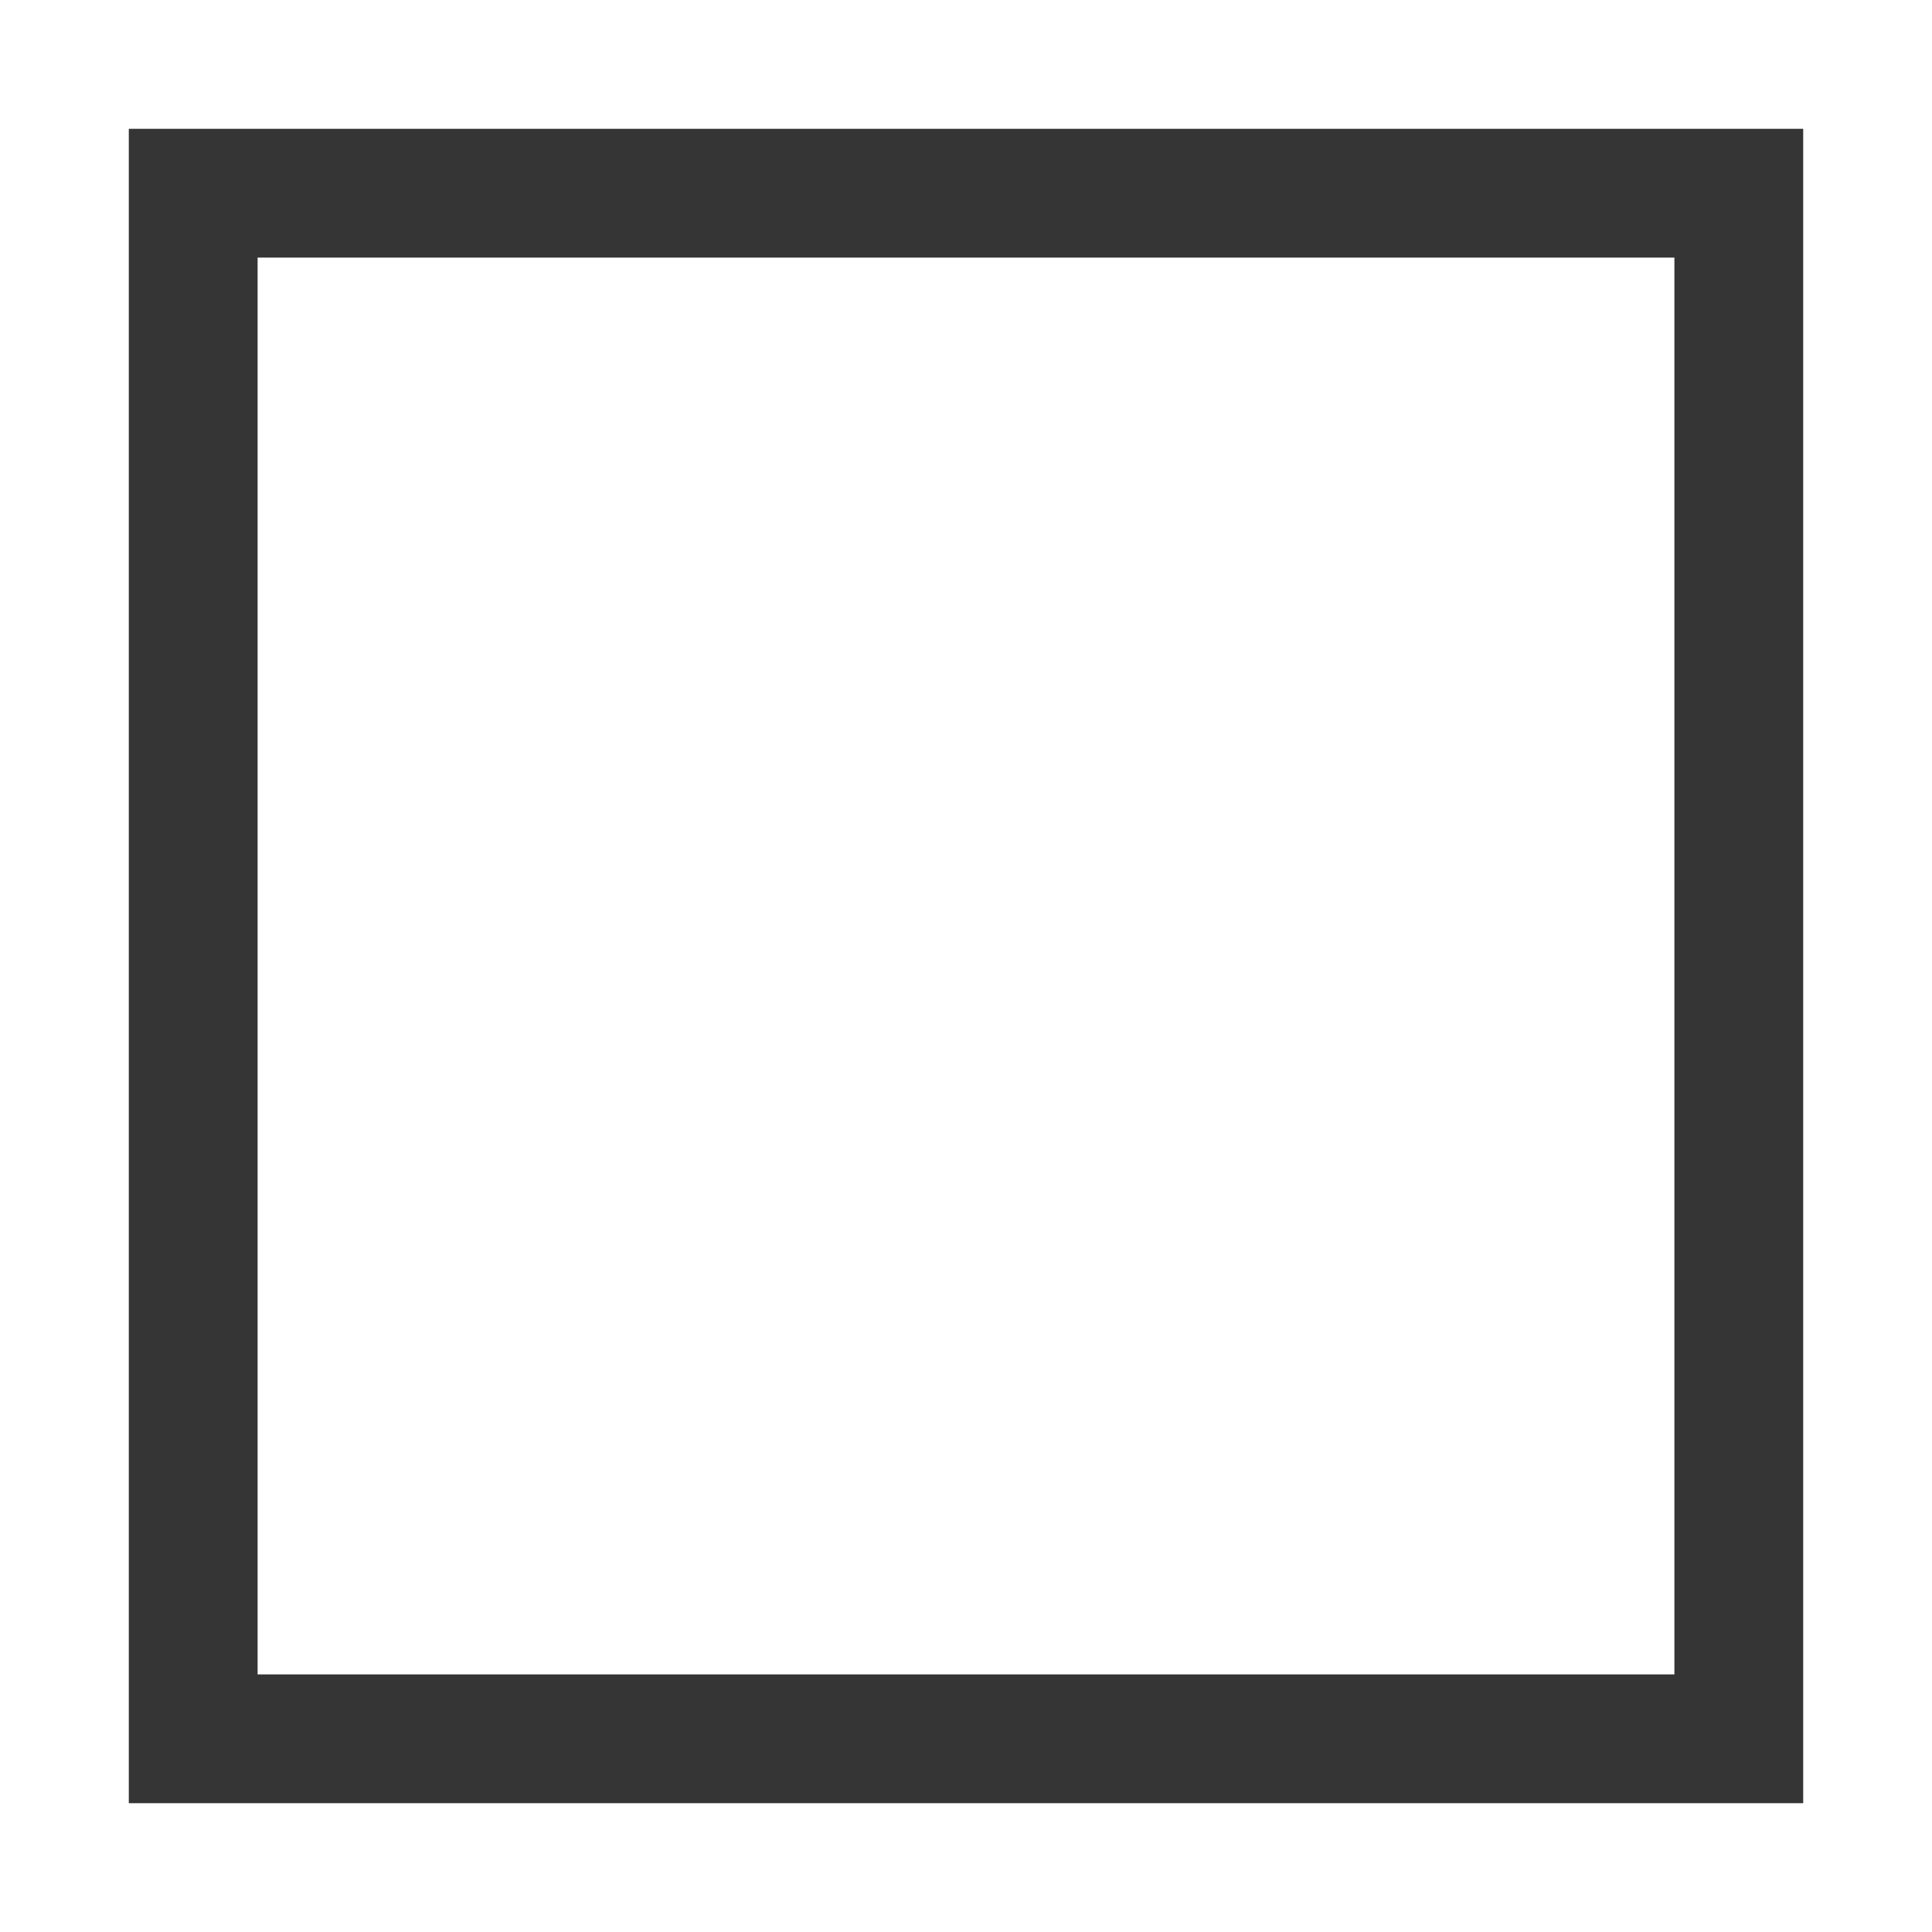
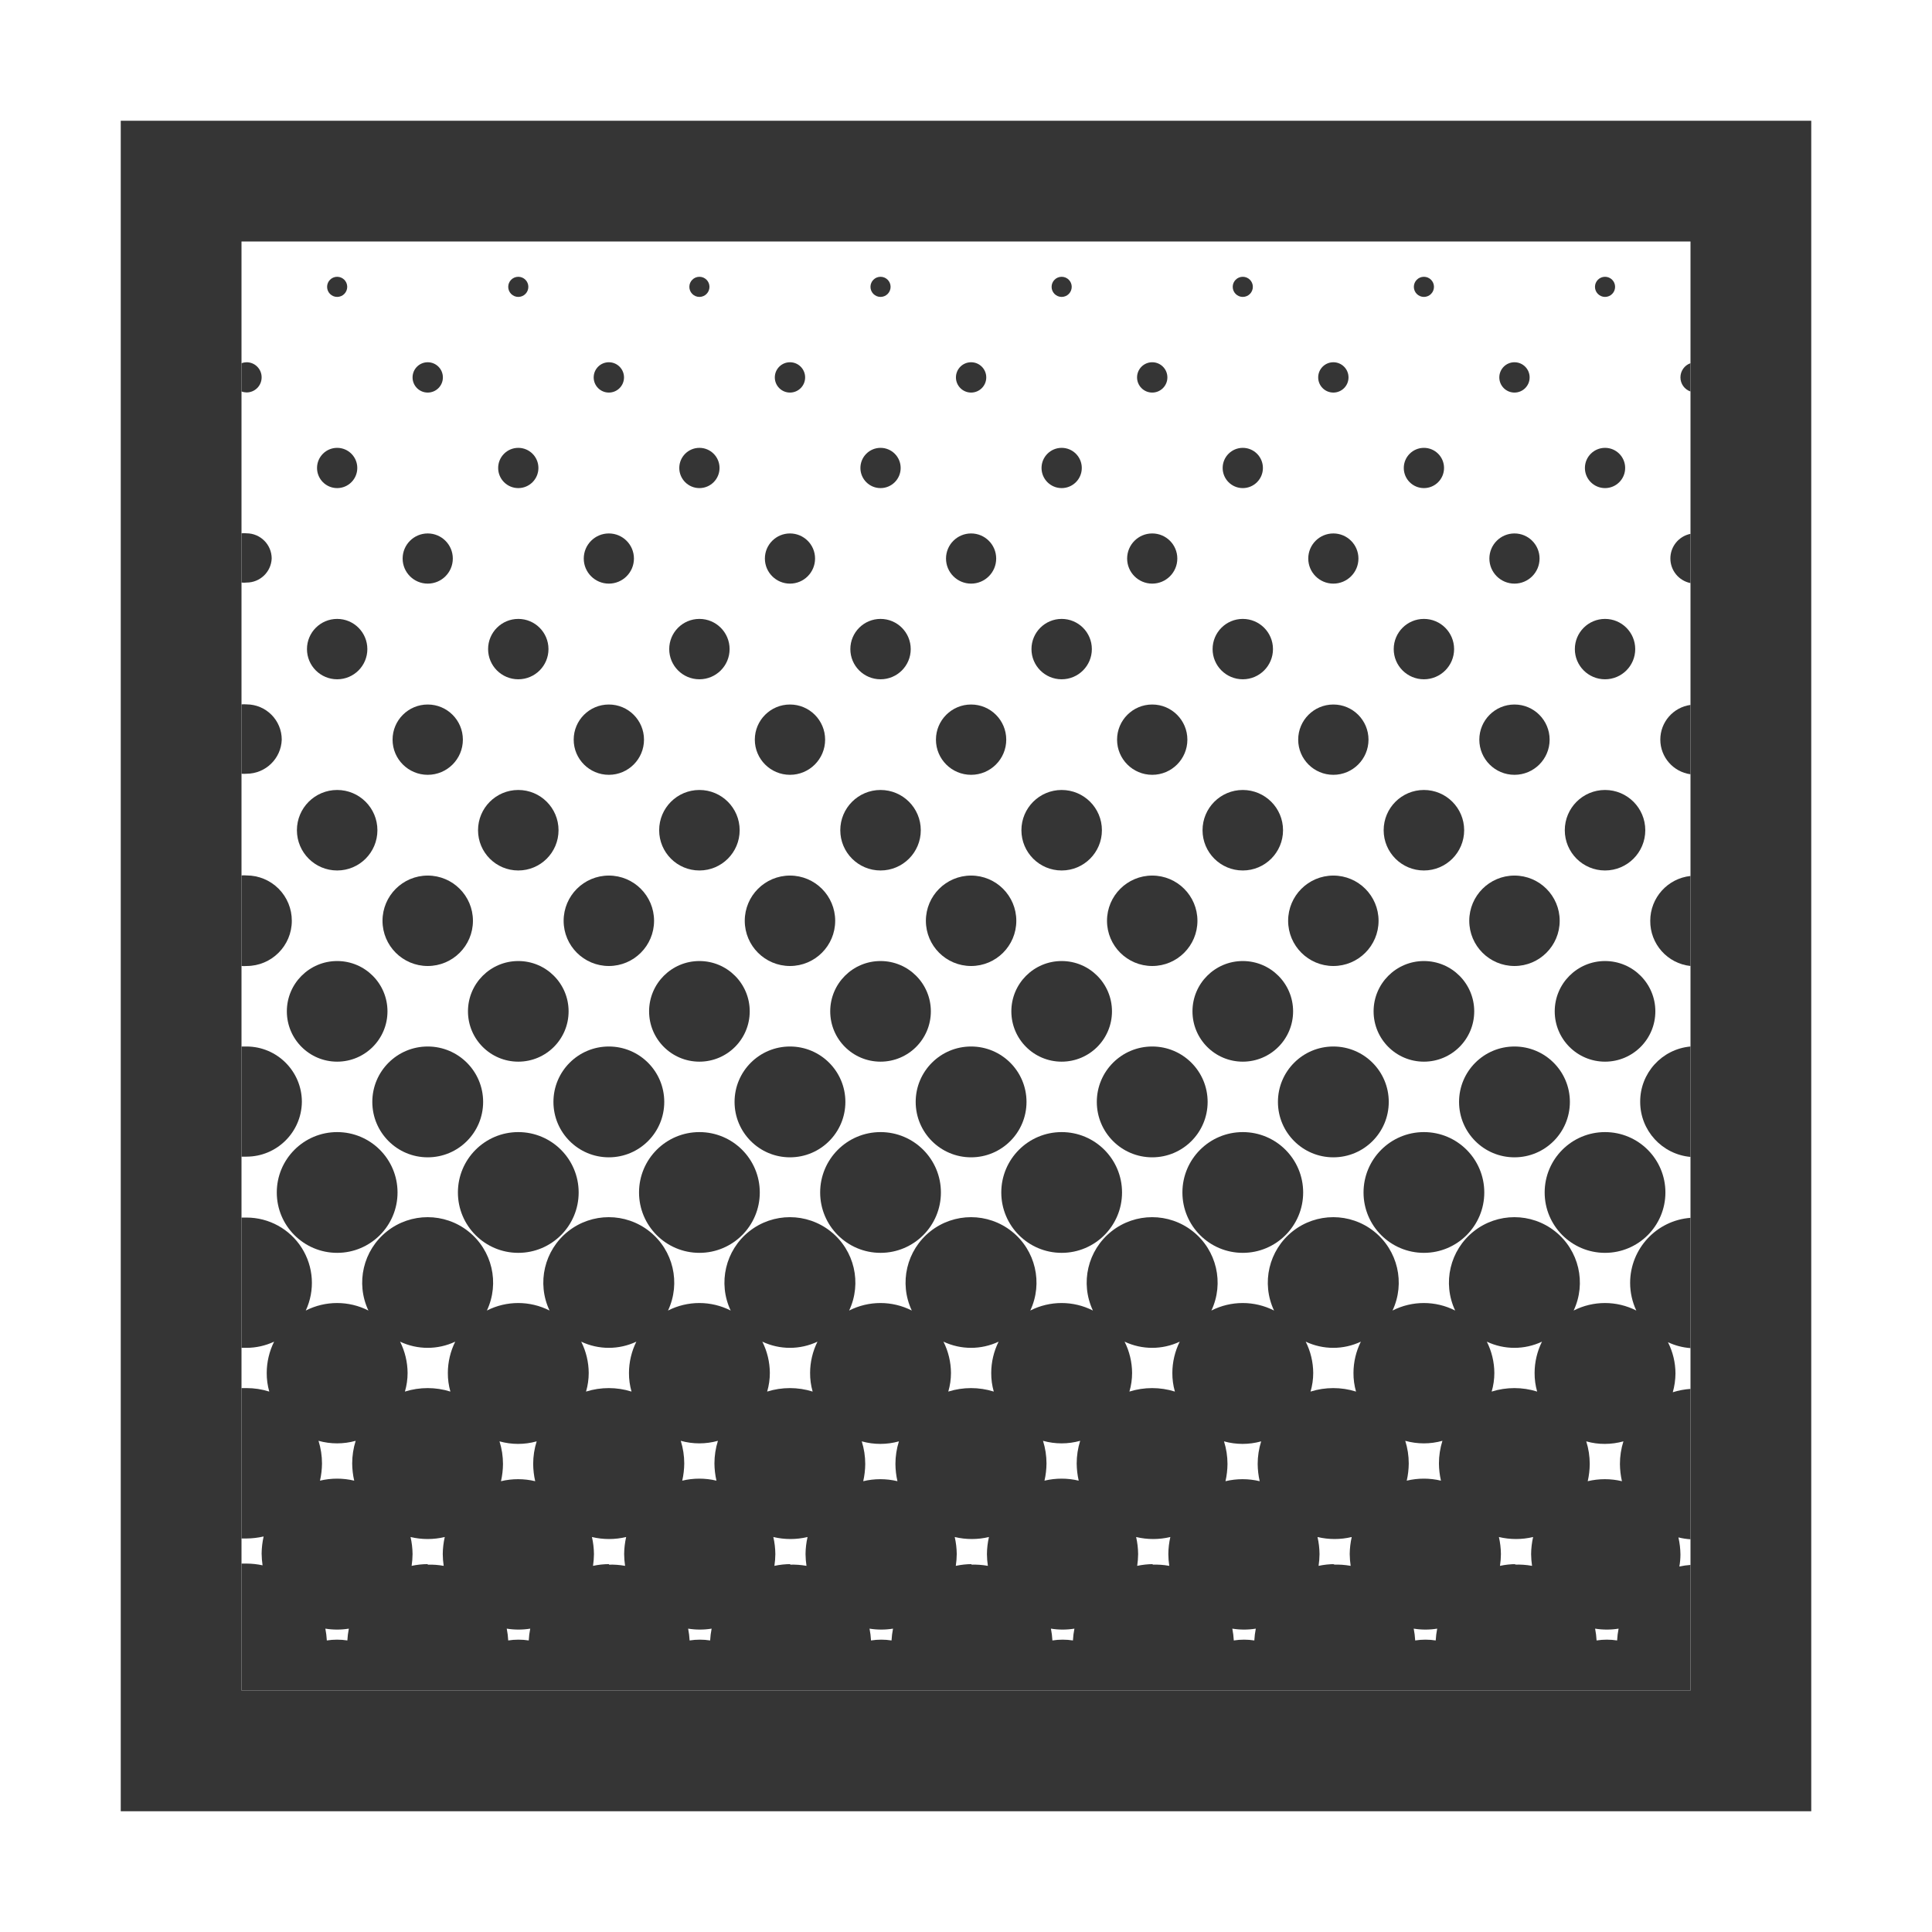
- <svg xmlns="http://www.w3.org/2000/svg" id="Layer_1" data-name="Layer 1" width="1080" height="1080" viewBox="0 0 1080 1080">
+ <svg xmlns="http://www.w3.org/2000/svg" id="Layer_2" data-name="Layer 2" width="144" height="144" viewBox="0 0 144 144">
  <defs>
    <style>.cls-1{fill:#353535;}</style>
  </defs>
-   <path class="cls-1" d="M72,72v936h936V72ZM936,936H144V144H936Z" />
+   <path class="cls-1" d="M126,9H9V135H135V9Zm0,117H18V18H126Z" />
+   <circle class="cls-1" cx="38.63" cy="21.38" r="0.75" />
+   <circle class="cls-1" cx="52.13" cy="21.38" r="0.75" />
+   <circle class="cls-1" cx="65.63" cy="21.38" r="0.75" />
+   <circle class="cls-1" cx="79.13" cy="21.38" r="0.75" />
+   <circle class="cls-1" cx="106.13" cy="21.38" r="0.75" />
+   <circle class="cls-1" cx="92.63" cy="21.38" r="0.75" />
+   <circle class="cls-1" cx="119.63" cy="21.38" r="0.75" />
+   <circle class="cls-1" cx="112.88" cy="28.13" r="1.13" />
+   <circle class="cls-1" cx="99.38" cy="28.13" r="1.13" />
+   <circle class="cls-1" cx="85.88" cy="28.13" r="1.13" />
+   <circle class="cls-1" cx="72.38" cy="28.13" r="1.13" />
+   <circle class="cls-1" cx="58.88" cy="28.13" r="1.13" />
+   <circle class="cls-1" cx="45.38" cy="28.13" r="1.13" />
+   <circle class="cls-1" cx="31.88" cy="28.13" r="1.13" />
+   <circle class="cls-1" cx="25.13" cy="21.38" r="0.75" />
+   <circle class="cls-1" cx="38.63" cy="34.88" r="1.5" />
+   <circle class="cls-1" cx="52.13" cy="34.88" r="1.5" />
+   <circle class="cls-1" cx="65.63" cy="34.88" r="1.5" />
+   <circle class="cls-1" cx="79.13" cy="34.88" r="1.5" />
+   <circle class="cls-1" cx="106.13" cy="34.88" r="1.5" />
+   <circle class="cls-1" cx="92.63" cy="34.88" r="1.5" />
+   <circle class="cls-1" cx="119.63" cy="34.88" r="1.5" />
+   <circle class="cls-1" cx="112.88" cy="41.63" r="1.87" />
+   <circle class="cls-1" cx="99.38" cy="41.63" r="1.87" />
+   <circle class="cls-1" cx="85.88" cy="41.63" r="1.87" />
+   <circle class="cls-1" cx="72.38" cy="41.63" r="1.87" />
+   <circle class="cls-1" cx="58.88" cy="41.63" r="1.87" />
+   <circle class="cls-1" cx="45.38" cy="41.63" r="1.87" />
+   <circle class="cls-1" cx="31.88" cy="41.63" r="1.87" />
+   <circle class="cls-1" cx="25.13" cy="34.88" r="1.5" />
+   <circle class="cls-1" cx="38.63" cy="48.38" r="2.25" />
+   <circle class="cls-1" cx="52.13" cy="48.38" r="2.25" />
+   <circle class="cls-1" cx="65.63" cy="48.38" r="2.25" />
+   <circle class="cls-1" cx="79.13" cy="48.38" r="2.25" />
+   <circle class="cls-1" cx="106.13" cy="48.38" r="2.25" />
+   <circle class="cls-1" cx="92.63" cy="48.38" r="2.25" />
+   <circle class="cls-1" cx="119.63" cy="48.38" r="2.25" />
+   <circle class="cls-1" cx="112.88" cy="55.13" r="2.62" />
+   <circle class="cls-1" cx="99.38" cy="55.13" r="2.62" />
+   <circle class="cls-1" cx="85.88" cy="55.13" r="2.62" />
+   <circle class="cls-1" cx="72.38" cy="55.13" r="2.62" />
+   <circle class="cls-1" cx="58.88" cy="55.13" r="2.62" />
+   <circle class="cls-1" cx="45.38" cy="55.13" r="2.62" />
+   <circle class="cls-1" cx="31.88" cy="55.13" r="2.62" />
+   <circle class="cls-1" cx="25.13" cy="48.38" r="2.25" />
+   <circle class="cls-1" cx="38.63" cy="61.88" r="3" />
+   <circle class="cls-1" cx="52.13" cy="61.88" r="3" />
+   <circle class="cls-1" cx="65.63" cy="61.88" r="3" />
+   <circle class="cls-1" cx="79.13" cy="61.88" r="3" />
+   <circle class="cls-1" cx="106.13" cy="61.88" r="3" />
+   <circle class="cls-1" cx="92.63" cy="61.88" r="3" />
+   <circle class="cls-1" cx="119.63" cy="61.88" r="3" />
+   <circle class="cls-1" cx="112.88" cy="68.63" r="3.37" />
+   <circle class="cls-1" cx="99.38" cy="68.63" r="3.37" />
+   <circle class="cls-1" cx="85.88" cy="68.63" r="3.37" />
+   <circle class="cls-1" cx="72.38" cy="68.63" r="3.37" />
+   <circle class="cls-1" cx="58.88" cy="68.63" r="3.37" />
+   <circle class="cls-1" cx="45.38" cy="68.63" r="3.37" />
+   <circle class="cls-1" cx="31.88" cy="68.63" r="3.37" />
+   <circle class="cls-1" cx="25.13" cy="61.88" r="3" />
+   <circle class="cls-1" cx="38.63" cy="75.38" r="3.75" />
+   <circle class="cls-1" cx="52.13" cy="75.38" r="3.75" />
+   <circle class="cls-1" cx="65.63" cy="75.38" r="3.75" />
+   <circle class="cls-1" cx="79.13" cy="75.38" r="3.75" />
+   <circle class="cls-1" cx="106.13" cy="75.38" r="3.75" />
+   <circle class="cls-1" cx="92.63" cy="75.38" r="3.75" />
+   <circle class="cls-1" cx="119.63" cy="75.38" r="3.75" />
+   <circle class="cls-1" cx="112.88" cy="82.13" r="4.13" />
+   <circle class="cls-1" cx="99.38" cy="82.13" r="4.13" />
+   <circle class="cls-1" cx="85.88" cy="82.13" r="4.13" />
+   <circle class="cls-1" cx="72.38" cy="82.13" r="4.13" />
+   <circle class="cls-1" cx="58.88" cy="82.13" r="4.13" />
+   <circle class="cls-1" cx="45.38" cy="82.13" r="4.13" />
+   <circle class="cls-1" cx="31.88" cy="82.13" r="4.13" />
+   <circle class="cls-1" cx="25.13" cy="75.38" r="3.75" />
+   <circle class="cls-1" cx="38.63" cy="88.88" r="4.5" />
+   <circle class="cls-1" cx="52.13" cy="88.88" r="4.5" />
+   <circle class="cls-1" cx="65.63" cy="88.88" r="4.5" />
+   <circle class="cls-1" cx="79.13" cy="88.88" r="4.5" />
+   <circle class="cls-1" cx="106.13" cy="88.88" r="4.5" />
+   <circle class="cls-1" cx="92.63" cy="88.88" r="4.5" />
+   <circle class="cls-1" cx="119.63" cy="88.88" r="4.5" />
+   <circle class="cls-1" cx="25.13" cy="88.88" r="4.5" />
+   <path class="cls-1" d="M19.5,28.13A1.12,1.12,0,0,0,18.38,27a1.17,1.17,0,0,0-.38.07v2.11a1.17,1.17,0,0,0,.38.07A1.12,1.12,0,0,0,19.5,28.13Z" />
+   <path class="cls-1" d="M20.25,41.63a1.88,1.88,0,0,0-1.87-1.88,1.58,1.58,0,0,0-.38,0v3.67a1.58,1.58,0,0,0,.38,0A1.87,1.87,0,0,0,20.25,41.63Z" />
+   <path class="cls-1" d="M21,55.13a2.63,2.63,0,0,0-2.62-2.63,2.33,2.33,0,0,0-.38,0v5.17a2.33,2.33,0,0,0,.38,0A2.63,2.63,0,0,0,21,55.13Z" />
+   <path class="cls-1" d="M21.75,68.63a3.37,3.37,0,0,0-3.37-3.38,2.33,2.33,0,0,0-.38,0V72a2.33,2.33,0,0,0,.38,0A3.37,3.37,0,0,0,21.75,68.63Z" />
+   <path class="cls-1" d="M22.5,82.13A4.13,4.13,0,0,0,18.38,78L18,78v8.21l.38,0A4.13,4.13,0,0,0,22.5,82.13Z" />
+   <path class="cls-1" d="M121.5,95.62a4.89,4.89,0,0,0,.46,2.06,5.15,5.15,0,0,0-4.67,0,4.88,4.88,0,1,0-8.83,0,5.15,5.15,0,0,0-4.67,0,4.88,4.88,0,1,0-8.83,0,5.15,5.15,0,0,0-4.67,0,4.88,4.88,0,1,0-8.83,0,5.15,5.15,0,0,0-4.67,0,4.88,4.88,0,1,0-8.83,0,5.15,5.15,0,0,0-4.67,0,4.88,4.88,0,1,0-8.83,0,5.15,5.15,0,0,0-4.67,0,4.88,4.88,0,1,0-8.83,0,5.15,5.15,0,0,0-4.67,0,4.88,4.88,0,1,0-8.83,0,5.15,5.15,0,0,0-4.67,0,4.87,4.87,0,0,0-4.41-6.93l-.38,0v9.71l.38,0a4.88,4.88,0,0,0,2.05-.46,5.26,5.26,0,0,0-.55,2.33,4.91,4.91,0,0,0,.19,1.39,5.63,5.63,0,0,0-1.69-.26l-.38,0v11.21l.38,0a6,6,0,0,0,1.27-.15,6,6,0,0,0-.15,1.27,6.4,6.4,0,0,0,.07.88,5.78,5.78,0,0,0-1.19-.13l-.38,0V126H126v-9.36a5.72,5.72,0,0,0-.83.12,5.17,5.17,0,0,0,.08-.89,6,6,0,0,0-.15-1.28,5.28,5.28,0,0,0,.9.14V103.52a5.71,5.71,0,0,0-1.32.25,5.32,5.32,0,0,0,.2-1.4,5.2,5.2,0,0,0-.56-2.33,4.74,4.74,0,0,0,1.68.44V90.77A4.87,4.87,0,0,0,121.5,95.62ZM121,107.43a5.58,5.58,0,0,0-.26,1.69,6,6,0,0,0,.15,1.28,5.49,5.49,0,0,0-2.55,0,6,6,0,0,0,.15-1.28,5.63,5.63,0,0,0-.26-1.69,4.91,4.91,0,0,0,1.39.19A5.22,5.22,0,0,0,121,107.43ZM114.93,100a5.26,5.26,0,0,0-.55,2.33,4.91,4.91,0,0,0,.19,1.39,5.66,5.66,0,0,0-3.39,0,4.92,4.92,0,0,0,.2-1.39,5.27,5.27,0,0,0-.56-2.33,4.82,4.82,0,0,0,4.11,0Zm-7.42,7.39a5.63,5.63,0,0,0-.26,1.69,6,6,0,0,0,.15,1.28,5.49,5.49,0,0,0-2.55,0,6,6,0,0,0,.15-1.28,5.63,5.63,0,0,0-.26-1.69,5.14,5.14,0,0,0,2.77,0ZM101.43,100a5.26,5.26,0,0,0-.55,2.33,4.91,4.91,0,0,0,.19,1.39,5.66,5.66,0,0,0-3.39,0,4.92,4.92,0,0,0,.2-1.39,5.27,5.27,0,0,0-.56-2.33,4.82,4.82,0,0,0,4.11,0ZM94,107.43a5.63,5.63,0,0,0-.26,1.69,6,6,0,0,0,.15,1.28,5.49,5.49,0,0,0-2.55,0,6,6,0,0,0,.15-1.28,5.63,5.63,0,0,0-.26-1.69,5.14,5.14,0,0,0,2.77,0ZM87.93,100a5.26,5.26,0,0,0-.55,2.33,4.91,4.91,0,0,0,.19,1.39,5.66,5.66,0,0,0-3.39,0,4.92,4.92,0,0,0,.2-1.39,5.27,5.27,0,0,0-.56-2.33,4.82,4.82,0,0,0,4.11,0Zm-7.42,7.39a5.63,5.63,0,0,0-.26,1.69,6,6,0,0,0,.15,1.28,5.49,5.49,0,0,0-2.55,0,6,6,0,0,0,.15-1.28,5.63,5.63,0,0,0-.26-1.69,5.14,5.14,0,0,0,2.77,0ZM74.43,100a5.26,5.26,0,0,0-.55,2.33,4.91,4.91,0,0,0,.19,1.39,5.66,5.66,0,0,0-3.39,0,4.92,4.92,0,0,0,.2-1.39,5.27,5.27,0,0,0-.56-2.33,4.82,4.82,0,0,0,4.11,0ZM67,107.43a5.63,5.63,0,0,0-.26,1.69,6,6,0,0,0,.15,1.28,5.49,5.49,0,0,0-2.55,0,6,6,0,0,0,.15-1.28,5.63,5.63,0,0,0-.26-1.69,5.14,5.14,0,0,0,2.77,0ZM60.93,100a5.26,5.26,0,0,0-.55,2.33,4.91,4.91,0,0,0,.19,1.39,5.66,5.66,0,0,0-3.39,0,4.92,4.92,0,0,0,.2-1.39,5.27,5.27,0,0,0-.56-2.33,4.82,4.82,0,0,0,4.11,0Zm-7.42,7.39a5.63,5.63,0,0,0-.26,1.69,6,6,0,0,0,.15,1.28,5.49,5.49,0,0,0-2.55,0,6,6,0,0,0,.15-1.28,5.63,5.63,0,0,0-.26-1.69,5.14,5.14,0,0,0,2.77,0ZM47.43,100a5.26,5.26,0,0,0-.55,2.33,4.91,4.91,0,0,0,.19,1.39,5.66,5.66,0,0,0-3.39,0,4.92,4.92,0,0,0,.2-1.39,5.27,5.27,0,0,0-.56-2.33,4.82,4.82,0,0,0,4.11,0ZM40,107.43a5.63,5.63,0,0,0-.26,1.69,6,6,0,0,0,.15,1.28,5.49,5.49,0,0,0-2.55,0,6,6,0,0,0,.15-1.28,5.63,5.63,0,0,0-.26-1.69,5.14,5.14,0,0,0,2.77,0ZM33.93,100a5.26,5.26,0,0,0-.55,2.33,4.91,4.91,0,0,0,.19,1.39,5.66,5.66,0,0,0-3.39,0,4.92,4.92,0,0,0,.2-1.39,5.27,5.27,0,0,0-.56-2.33,4.82,4.82,0,0,0,4.11,0Zm-7.42,7.39a5.63,5.63,0,0,0-.26,1.69,6,6,0,0,0,.15,1.28,5.49,5.49,0,0,0-2.55,0,6,6,0,0,0,.15-1.28,5.63,5.63,0,0,0-.26-1.69,5.14,5.14,0,0,0,2.77,0Zm-2.15,14.88a6.22,6.22,0,0,0-.11-.88,5.5,5.5,0,0,0,1.75,0,6.22,6.22,0,0,0-.11.88,4.91,4.91,0,0,0-1.53,0Zm7.52-5.69a5.81,5.81,0,0,0-1.2.13,6.4,6.4,0,0,0,.07-.88,6,6,0,0,0-.15-1.27,5.49,5.49,0,0,0,2.55,0,6,6,0,0,0-.15,1.27,6.4,6.4,0,0,0,.07.88A5.78,5.78,0,0,0,31.88,116.62Zm6,5.69a6.22,6.22,0,0,0-.11-.88,5.5,5.5,0,0,0,1.75,0,6.22,6.22,0,0,0-.11.88,4.91,4.91,0,0,0-1.53,0Zm7.52-5.69a5.81,5.81,0,0,0-1.2.13,6.4,6.4,0,0,0,.07-.88,6,6,0,0,0-.15-1.27,5.49,5.49,0,0,0,2.55,0,6,6,0,0,0-.15,1.27,6.4,6.4,0,0,0,.07.88A5.78,5.78,0,0,0,45.38,116.62Zm6,5.69a6.22,6.22,0,0,0-.11-.88,5.5,5.5,0,0,0,1.75,0,6.22,6.22,0,0,0-.11.88,4.91,4.91,0,0,0-1.53,0Zm7.52-5.69a5.81,5.81,0,0,0-1.2.13,6.4,6.4,0,0,0,.07-.88,6,6,0,0,0-.15-1.27,5.49,5.49,0,0,0,2.55,0,6,6,0,0,0-.15,1.27,6.4,6.4,0,0,0,.07.88A5.78,5.78,0,0,0,58.88,116.62Zm6,5.69a6.22,6.22,0,0,0-.11-.88,5.5,5.5,0,0,0,1.75,0,6.22,6.22,0,0,0-.11.88,4.91,4.91,0,0,0-1.53,0Zm7.52-5.69a5.81,5.81,0,0,0-1.2.13,6.4,6.4,0,0,0,.07-.88,6,6,0,0,0-.15-1.27,5.49,5.49,0,0,0,2.55,0,6,6,0,0,0-.15,1.27,6.4,6.4,0,0,0,.07.88A5.78,5.78,0,0,0,72.38,116.62Zm6,5.69a6.22,6.22,0,0,0-.11-.88,5.5,5.5,0,0,0,1.75,0,6.22,6.22,0,0,0-.11.88,4.91,4.91,0,0,0-1.53,0Zm7.52-5.69a5.81,5.81,0,0,0-1.2.13,6.4,6.4,0,0,0,.07-.88,6,6,0,0,0-.15-1.27,5.49,5.49,0,0,0,2.55,0,6,6,0,0,0-.15,1.27,6.4,6.4,0,0,0,.07.88A5.78,5.78,0,0,0,85.88,116.62Zm6,5.69a6.22,6.22,0,0,0-.11-.88,5.5,5.5,0,0,0,1.75,0,6.22,6.22,0,0,0-.11.88,4.91,4.91,0,0,0-1.53,0Zm7.52-5.69a5.81,5.81,0,0,0-1.2.13,6.4,6.4,0,0,0,.07-.88,6,6,0,0,0-.15-1.27,5.49,5.49,0,0,0,2.55,0,6,6,0,0,0-.15,1.27,6.4,6.4,0,0,0,.07.88A5.78,5.78,0,0,0,99.38,116.62Zm6,5.69a6.22,6.22,0,0,0-.11-.88,5.5,5.5,0,0,0,1.75,0,6.22,6.22,0,0,0-.11.88,4.91,4.91,0,0,0-1.53,0Zm7.52-5.69a5.81,5.81,0,0,0-1.2.13,6.4,6.4,0,0,0,.07-.88,6,6,0,0,0-.15-1.27,5.49,5.49,0,0,0,2.55,0,6,6,0,0,0-.15,1.27,6.4,6.4,0,0,0,.07.88A5.78,5.78,0,0,0,112.88,116.62Zm6,5.69a6.22,6.22,0,0,0-.11-.88,5.5,5.5,0,0,0,1.75,0,6.22,6.22,0,0,0-.11.88,4.91,4.91,0,0,0-1.53,0Z" />
+   <path class="cls-1" d="M122.25,82.13a4.12,4.12,0,0,0,3.75,4.1V78A4.12,4.12,0,0,0,122.25,82.13Z" />
+   <path class="cls-1" d="M123,68.63A3.36,3.36,0,0,0,126,72V65.29A3.36,3.36,0,0,0,123,68.63Z" />
+   <path class="cls-1" d="M123.75,55.13A2.61,2.61,0,0,0,126,57.71V52.54A2.61,2.61,0,0,0,123.75,55.13Z" />
+   <path class="cls-1" d="M124.5,41.63a1.87,1.87,0,0,0,1.5,1.83V39.79A1.87,1.87,0,0,0,124.5,41.63Z" />
+   <path class="cls-1" d="M125.25,28.13a1.11,1.11,0,0,0,.75,1.05V27.07A1.12,1.12,0,0,0,125.25,28.13Z" />
</svg>
